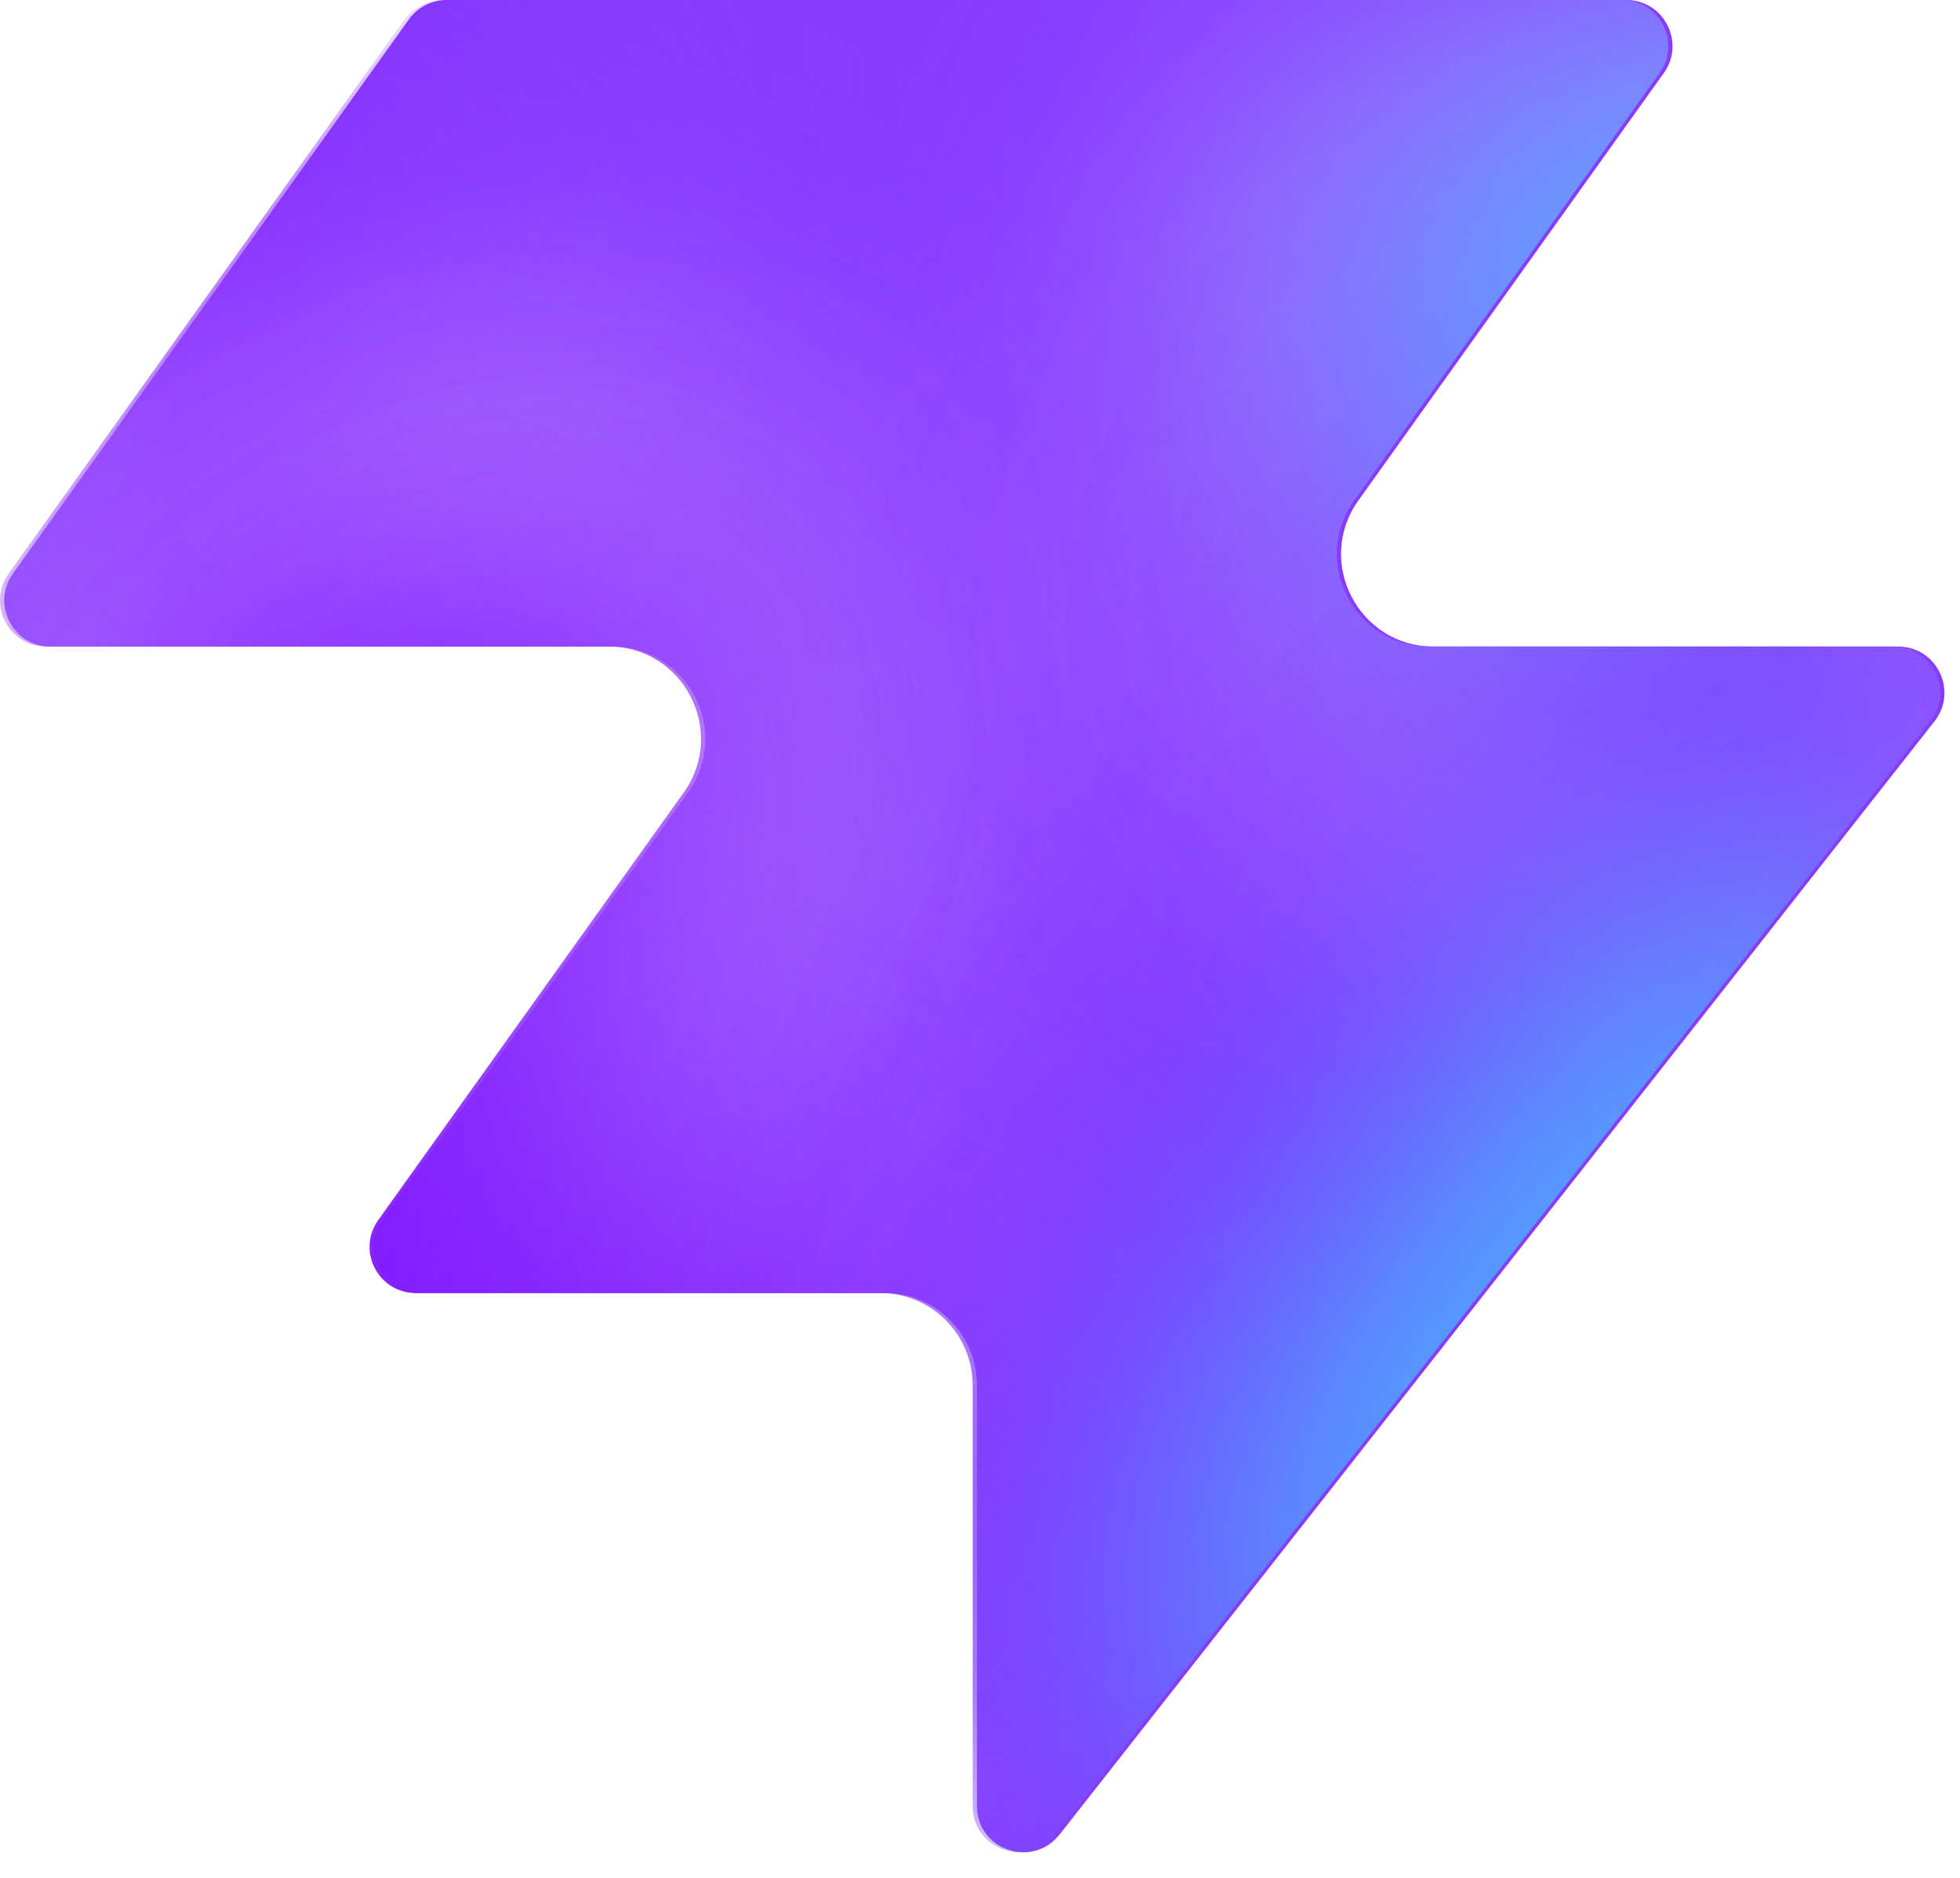
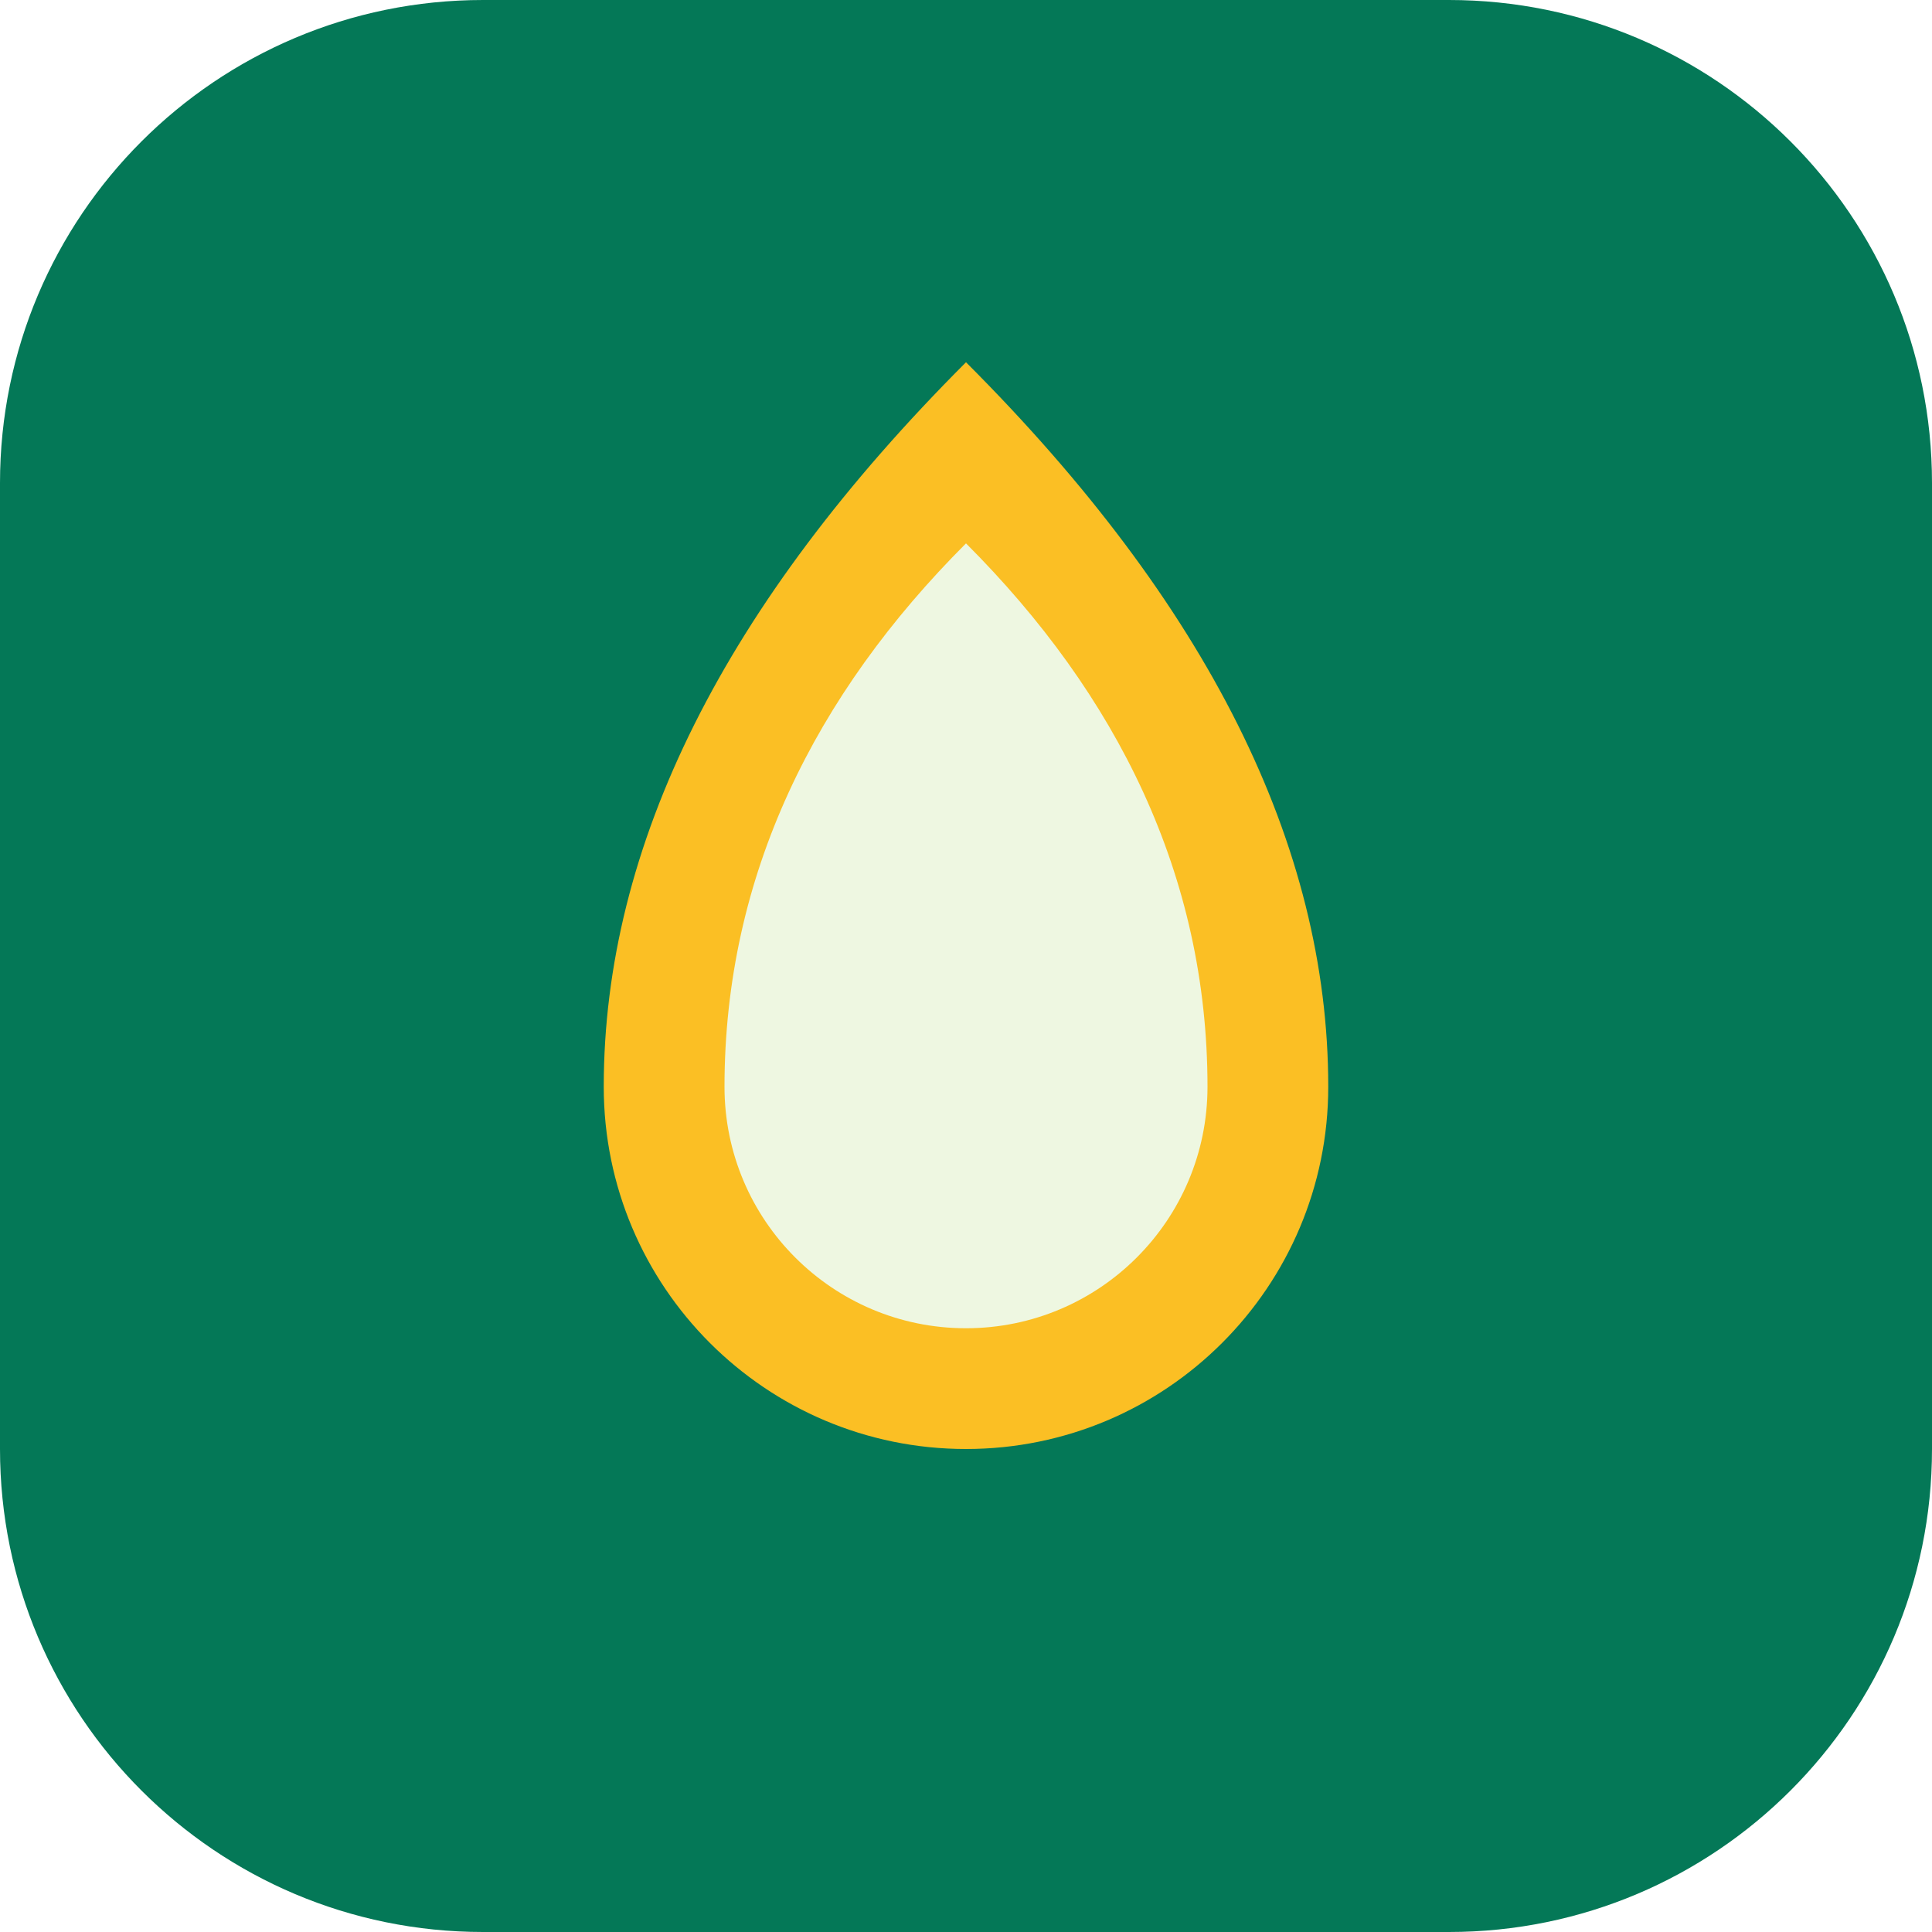
- <svg xmlns="http://www.w3.org/2000/svg" width="48" height="46" fill="none" viewBox="0 0 48 46">
-   <path fill="#863bff" d="M25.946 44.938c-.664.845-2.021.375-2.021-.698V33.937a2.26 2.26 0 0 0-2.262-2.262H10.287c-.92 0-1.456-1.04-.92-1.788l7.48-10.471c1.07-1.497 0-3.578-1.842-3.578H1.237c-.92 0-1.456-1.04-.92-1.788L10.013.474c.214-.297.556-.474.92-.474h28.894c.92 0 1.456 1.04.92 1.788l-7.48 10.471c-1.07 1.498 0 3.579 1.842 3.579h11.377c.943 0 1.473 1.088.89 1.83L25.947 44.94z" style="fill:#863bff;fill:color(display-p3 .525 .23 1);fill-opacity:1" />
-   <mask id="a" width="48" height="46" x="0" y="0" maskUnits="userSpaceOnUse" style="mask-type:alpha">
-     <path fill="#000" d="M25.842 44.938c-.664.844-2.021.375-2.021-.698V33.937a2.26 2.26 0 0 0-2.262-2.262H10.183c-.92 0-1.456-1.04-.92-1.788l7.48-10.471c1.07-1.498 0-3.579-1.842-3.579H1.133c-.92 0-1.456-1.04-.92-1.787L9.91.473c.214-.297.556-.474.92-.474h28.894c.92 0 1.456 1.04.92 1.788l-7.48 10.471c-1.07 1.498 0 3.578 1.842 3.578h11.377c.943 0 1.473 1.088.89 1.832L25.843 44.94z" style="fill:#000;fill-opacity:1" />
-   </mask>
-   <g mask="url(#a)">
-     <g filter="url(#b)">
-       <ellipse cx="5.508" cy="14.704" fill="#ede6ff" rx="5.508" ry="14.704" style="fill:#ede6ff;fill:color(display-p3 .927 .903 1);fill-opacity:1" transform="matrix(.00324 1 1 -.00324 -4.47 31.516)" />
-     </g>
-     <g filter="url(#c)">
-       <ellipse cx="10.399" cy="29.851" fill="#ede6ff" rx="10.399" ry="29.851" style="fill:#ede6ff;fill:color(display-p3 .927 .903 1);fill-opacity:1" transform="matrix(.00324 1 1 -.00324 -39.328 7.883)" />
-     </g>
-     <g filter="url(#d)">
-       <ellipse cx="5.508" cy="30.487" fill="#7e14ff" rx="5.508" ry="30.487" style="fill:#7e14ff;fill:color(display-p3 .492 .077 1);fill-opacity:1" transform="rotate(89.814 -25.913 -14.639)scale(1 -1)" />
-     </g>
-     <g filter="url(#e)">
-       <ellipse cx="5.508" cy="30.599" fill="#7e14ff" rx="5.508" ry="30.599" style="fill:#7e14ff;fill:color(display-p3 .492 .077 1);fill-opacity:1" transform="rotate(89.814 -32.644 -3.334)scale(1 -1)" />
-     </g>
-     <g filter="url(#f)">
-       <ellipse cx="5.508" cy="30.599" fill="#7e14ff" rx="5.508" ry="30.599" style="fill:#7e14ff;fill:color(display-p3 .492 .077 1);fill-opacity:1" transform="matrix(.00324 1 1 -.00324 -34.34 30.47)" />
-     </g>
-     <g filter="url(#g)">
-       <ellipse cx="14.072" cy="22.078" fill="#ede6ff" rx="14.072" ry="22.078" style="fill:#ede6ff;fill:color(display-p3 .927 .903 1);fill-opacity:1" transform="rotate(93.35 24.506 48.493)scale(-1 1)" />
-     </g>
-     <g filter="url(#h)">
-       <ellipse cx="3.47" cy="21.501" fill="#7e14ff" rx="3.47" ry="21.501" style="fill:#7e14ff;fill:color(display-p3 .492 .077 1);fill-opacity:1" transform="rotate(89.009 28.708 47.59)scale(-1 1)" />
-     </g>
-     <g filter="url(#i)">
-       <ellipse cx="3.47" cy="21.501" fill="#7e14ff" rx="3.47" ry="21.501" style="fill:#7e14ff;fill:color(display-p3 .492 .077 1);fill-opacity:1" transform="rotate(89.009 28.708 47.59)scale(-1 1)" />
-     </g>
-     <g filter="url(#j)">
-       <ellipse cx=".387" cy="8.972" fill="#7e14ff" rx="4.407" ry="29.108" style="fill:#7e14ff;fill:color(display-p3 .492 .077 1);fill-opacity:1" transform="rotate(39.51 .387 8.972)" />
-     </g>
-     <g filter="url(#k)">
-       <ellipse cx="47.523" cy="-6.092" fill="#7e14ff" rx="4.407" ry="29.108" style="fill:#7e14ff;fill:color(display-p3 .492 .077 1);fill-opacity:1" transform="rotate(37.892 47.523 -6.092)" />
-     </g>
-     <g filter="url(#l)">
-       <ellipse cx="41.412" cy="6.333" fill="#47bfff" rx="5.971" ry="9.665" style="fill:#47bfff;fill:color(display-p3 .28 .748 1);fill-opacity:1" transform="rotate(37.892 41.412 6.333)" />
-     </g>
-     <g filter="url(#m)">
-       <ellipse cx="-1.879" cy="38.332" fill="#7e14ff" rx="4.407" ry="29.108" style="fill:#7e14ff;fill:color(display-p3 .492 .077 1);fill-opacity:1" transform="rotate(37.892 -1.88 38.332)" />
-     </g>
-     <g filter="url(#n)">
-       <ellipse cx="-1.879" cy="38.332" fill="#7e14ff" rx="4.407" ry="29.108" style="fill:#7e14ff;fill:color(display-p3 .492 .077 1);fill-opacity:1" transform="rotate(37.892 -1.88 38.332)" />
-     </g>
-     <g filter="url(#o)">
-       <ellipse cx="35.651" cy="29.907" fill="#7e14ff" rx="4.407" ry="29.108" style="fill:#7e14ff;fill:color(display-p3 .492 .077 1);fill-opacity:1" transform="rotate(37.892 35.651 29.907)" />
-     </g>
-     <g filter="url(#p)">
-       <ellipse cx="38.418" cy="32.4" fill="#47bfff" rx="5.971" ry="15.297" style="fill:#47bfff;fill:color(display-p3 .28 .748 1);fill-opacity:1" transform="rotate(37.892 38.418 32.4)" />
-     </g>
-   </g>
-   <defs>
-     <filter id="b" width="60.045" height="41.654" x="-19.77" y="16.149" color-interpolation-filters="sRGB" filterUnits="userSpaceOnUse">
-       <feFlood flood-opacity="0" result="BackgroundImageFix" />
-       <feBlend in="SourceGraphic" in2="BackgroundImageFix" result="shape" />
-       <feGaussianBlur result="effect1_foregroundBlur_2002_17158" stdDeviation="7.659" />
-     </filter>
-     <filter id="c" width="90.34" height="51.437" x="-54.613" y="-7.533" color-interpolation-filters="sRGB" filterUnits="userSpaceOnUse">
-       <feFlood flood-opacity="0" result="BackgroundImageFix" />
-       <feBlend in="SourceGraphic" in2="BackgroundImageFix" result="shape" />
-       <feGaussianBlur result="effect1_foregroundBlur_2002_17158" stdDeviation="7.659" />
-     </filter>
-     <filter id="d" width="79.355" height="29.4" x="-49.64" y="2.03" color-interpolation-filters="sRGB" filterUnits="userSpaceOnUse">
-       <feFlood flood-opacity="0" result="BackgroundImageFix" />
-       <feBlend in="SourceGraphic" in2="BackgroundImageFix" result="shape" />
-       <feGaussianBlur result="effect1_foregroundBlur_2002_17158" stdDeviation="4.596" />
-     </filter>
-     <filter id="e" width="79.579" height="29.4" x="-45.045" y="20.029" color-interpolation-filters="sRGB" filterUnits="userSpaceOnUse">
-       <feFlood flood-opacity="0" result="BackgroundImageFix" />
-       <feBlend in="SourceGraphic" in2="BackgroundImageFix" result="shape" />
-       <feGaussianBlur result="effect1_foregroundBlur_2002_17158" stdDeviation="4.596" />
-     </filter>
-     <filter id="f" width="79.579" height="29.4" x="-43.513" y="21.178" color-interpolation-filters="sRGB" filterUnits="userSpaceOnUse">
-       <feFlood flood-opacity="0" result="BackgroundImageFix" />
-       <feBlend in="SourceGraphic" in2="BackgroundImageFix" result="shape" />
-       <feGaussianBlur result="effect1_foregroundBlur_2002_17158" stdDeviation="4.596" />
-     </filter>
-     <filter id="g" width="74.749" height="58.852" x="15.756" y="-17.901" color-interpolation-filters="sRGB" filterUnits="userSpaceOnUse">
-       <feFlood flood-opacity="0" result="BackgroundImageFix" />
-       <feBlend in="SourceGraphic" in2="BackgroundImageFix" result="shape" />
-       <feGaussianBlur result="effect1_foregroundBlur_2002_17158" stdDeviation="7.659" />
-     </filter>
-     <filter id="h" width="61.377" height="25.362" x="23.548" y="2.284" color-interpolation-filters="sRGB" filterUnits="userSpaceOnUse">
-       <feFlood flood-opacity="0" result="BackgroundImageFix" />
-       <feBlend in="SourceGraphic" in2="BackgroundImageFix" result="shape" />
-       <feGaussianBlur result="effect1_foregroundBlur_2002_17158" stdDeviation="4.596" />
-     </filter>
-     <filter id="i" width="61.377" height="25.362" x="23.548" y="2.284" color-interpolation-filters="sRGB" filterUnits="userSpaceOnUse">
-       <feFlood flood-opacity="0" result="BackgroundImageFix" />
-       <feBlend in="SourceGraphic" in2="BackgroundImageFix" result="shape" />
-       <feGaussianBlur result="effect1_foregroundBlur_2002_17158" stdDeviation="4.596" />
-     </filter>
-     <filter id="j" width="56.045" height="63.649" x="-27.636" y="-22.853" color-interpolation-filters="sRGB" filterUnits="userSpaceOnUse">
-       <feFlood flood-opacity="0" result="BackgroundImageFix" />
-       <feBlend in="SourceGraphic" in2="BackgroundImageFix" result="shape" />
-       <feGaussianBlur result="effect1_foregroundBlur_2002_17158" stdDeviation="4.596" />
-     </filter>
-     <filter id="k" width="54.814" height="64.646" x="20.116" y="-38.415" color-interpolation-filters="sRGB" filterUnits="userSpaceOnUse">
-       <feFlood flood-opacity="0" result="BackgroundImageFix" />
-       <feBlend in="SourceGraphic" in2="BackgroundImageFix" result="shape" />
-       <feGaussianBlur result="effect1_foregroundBlur_2002_17158" stdDeviation="4.596" />
-     </filter>
-     <filter id="l" width="33.541" height="35.313" x="24.641" y="-11.323" color-interpolation-filters="sRGB" filterUnits="userSpaceOnUse">
-       <feFlood flood-opacity="0" result="BackgroundImageFix" />
-       <feBlend in="SourceGraphic" in2="BackgroundImageFix" result="shape" />
-       <feGaussianBlur result="effect1_foregroundBlur_2002_17158" stdDeviation="4.596" />
-     </filter>
-     <filter id="m" width="54.814" height="64.646" x="-29.286" y="6.009" color-interpolation-filters="sRGB" filterUnits="userSpaceOnUse">
-       <feFlood flood-opacity="0" result="BackgroundImageFix" />
-       <feBlend in="SourceGraphic" in2="BackgroundImageFix" result="shape" />
-       <feGaussianBlur result="effect1_foregroundBlur_2002_17158" stdDeviation="4.596" />
-     </filter>
-     <filter id="n" width="54.814" height="64.646" x="-29.286" y="6.009" color-interpolation-filters="sRGB" filterUnits="userSpaceOnUse">
-       <feFlood flood-opacity="0" result="BackgroundImageFix" />
-       <feBlend in="SourceGraphic" in2="BackgroundImageFix" result="shape" />
-       <feGaussianBlur result="effect1_foregroundBlur_2002_17158" stdDeviation="4.596" />
-     </filter>
-     <filter id="o" width="54.814" height="64.646" x="8.244" y="-2.416" color-interpolation-filters="sRGB" filterUnits="userSpaceOnUse">
-       <feFlood flood-opacity="0" result="BackgroundImageFix" />
-       <feBlend in="SourceGraphic" in2="BackgroundImageFix" result="shape" />
-       <feGaussianBlur result="effect1_foregroundBlur_2002_17158" stdDeviation="4.596" />
-     </filter>
-     <filter id="p" width="39.409" height="43.623" x="18.713" y="10.588" color-interpolation-filters="sRGB" filterUnits="userSpaceOnUse">
-       <feFlood flood-opacity="0" result="BackgroundImageFix" />
-       <feBlend in="SourceGraphic" in2="BackgroundImageFix" result="shape" />
-       <feGaussianBlur result="effect1_foregroundBlur_2002_17158" stdDeviation="4.596" />
-     </filter>
-   </defs>
+ <svg xmlns="http://www.w3.org/2000/svg" viewBox="0 0 32 32" fill="none">
+   <rect width="32" height="32" rx="8" fill="#047857" />
+   <path fill="#fbbf24" d="M16 6c-4 4-6 8-6 12a6 6 0 1 0 12 0c0-4-2-8-6-12Z" />
+   <path fill="#ecfdf5" d="M16 9c-2.5 2.5-4 5.5-4 9a4 4 0 1 0 8 0c0-3.5-1.5-6.5-4-9Z" opacity=".9" />
</svg>
